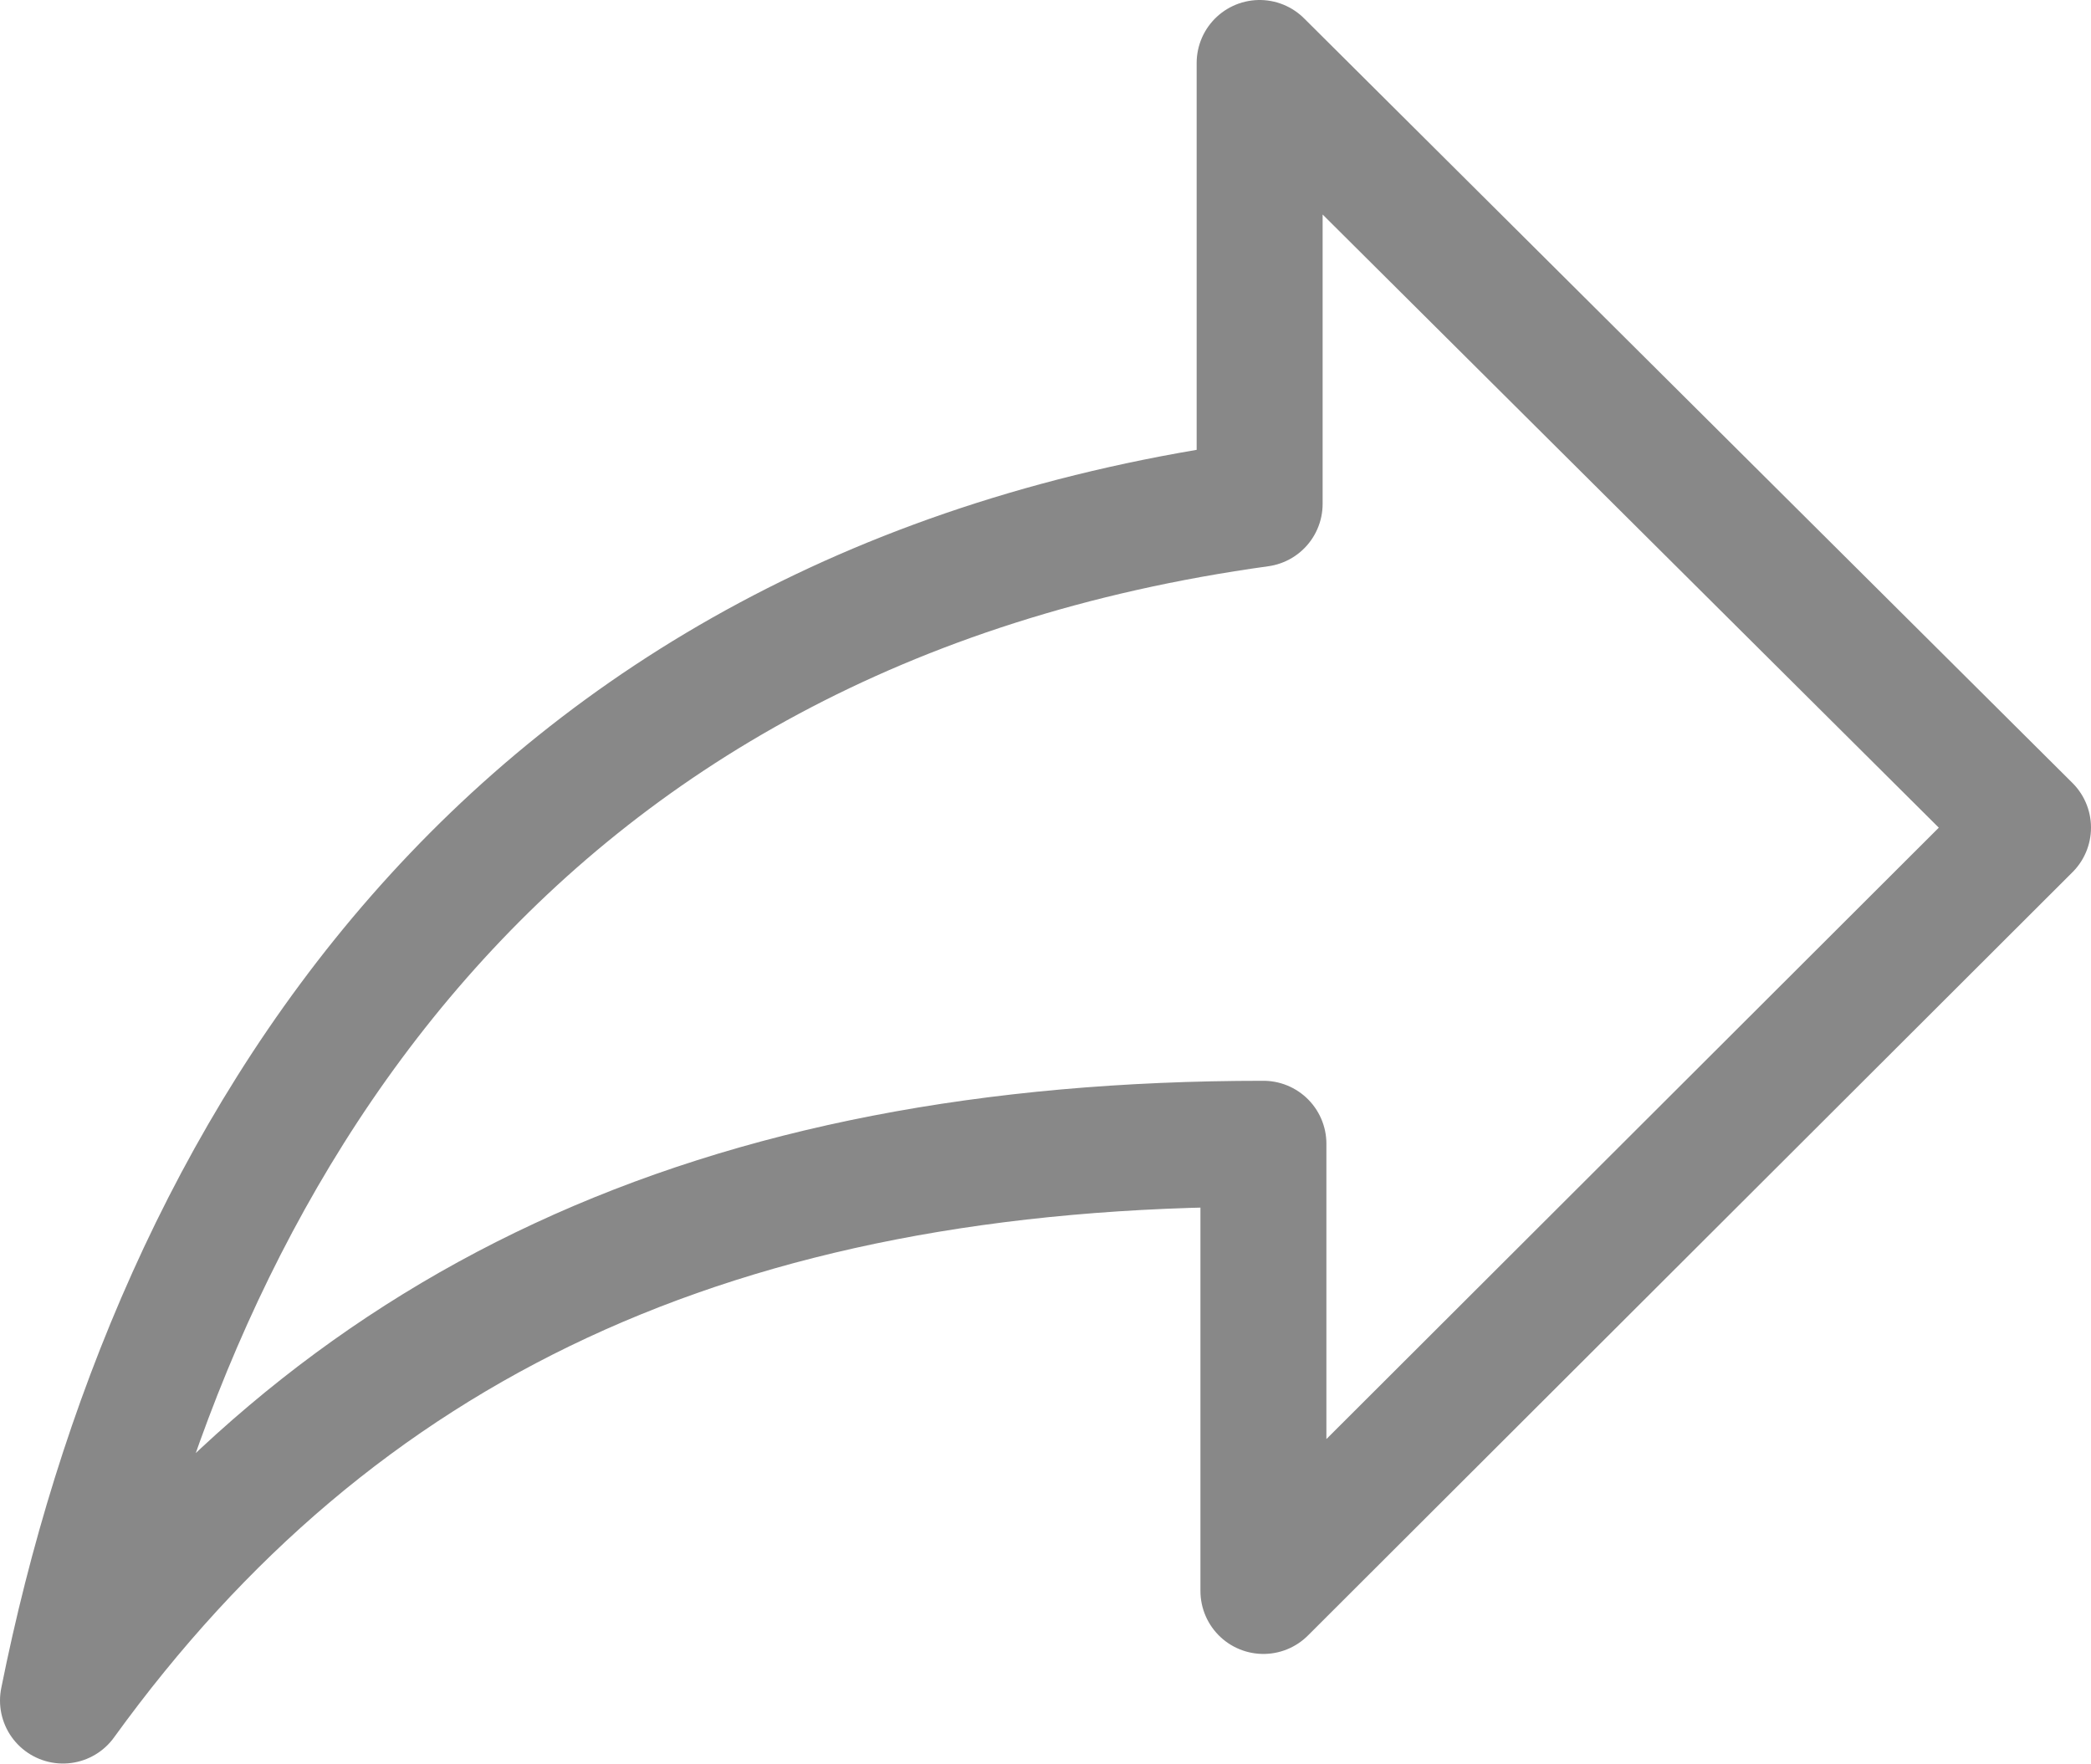
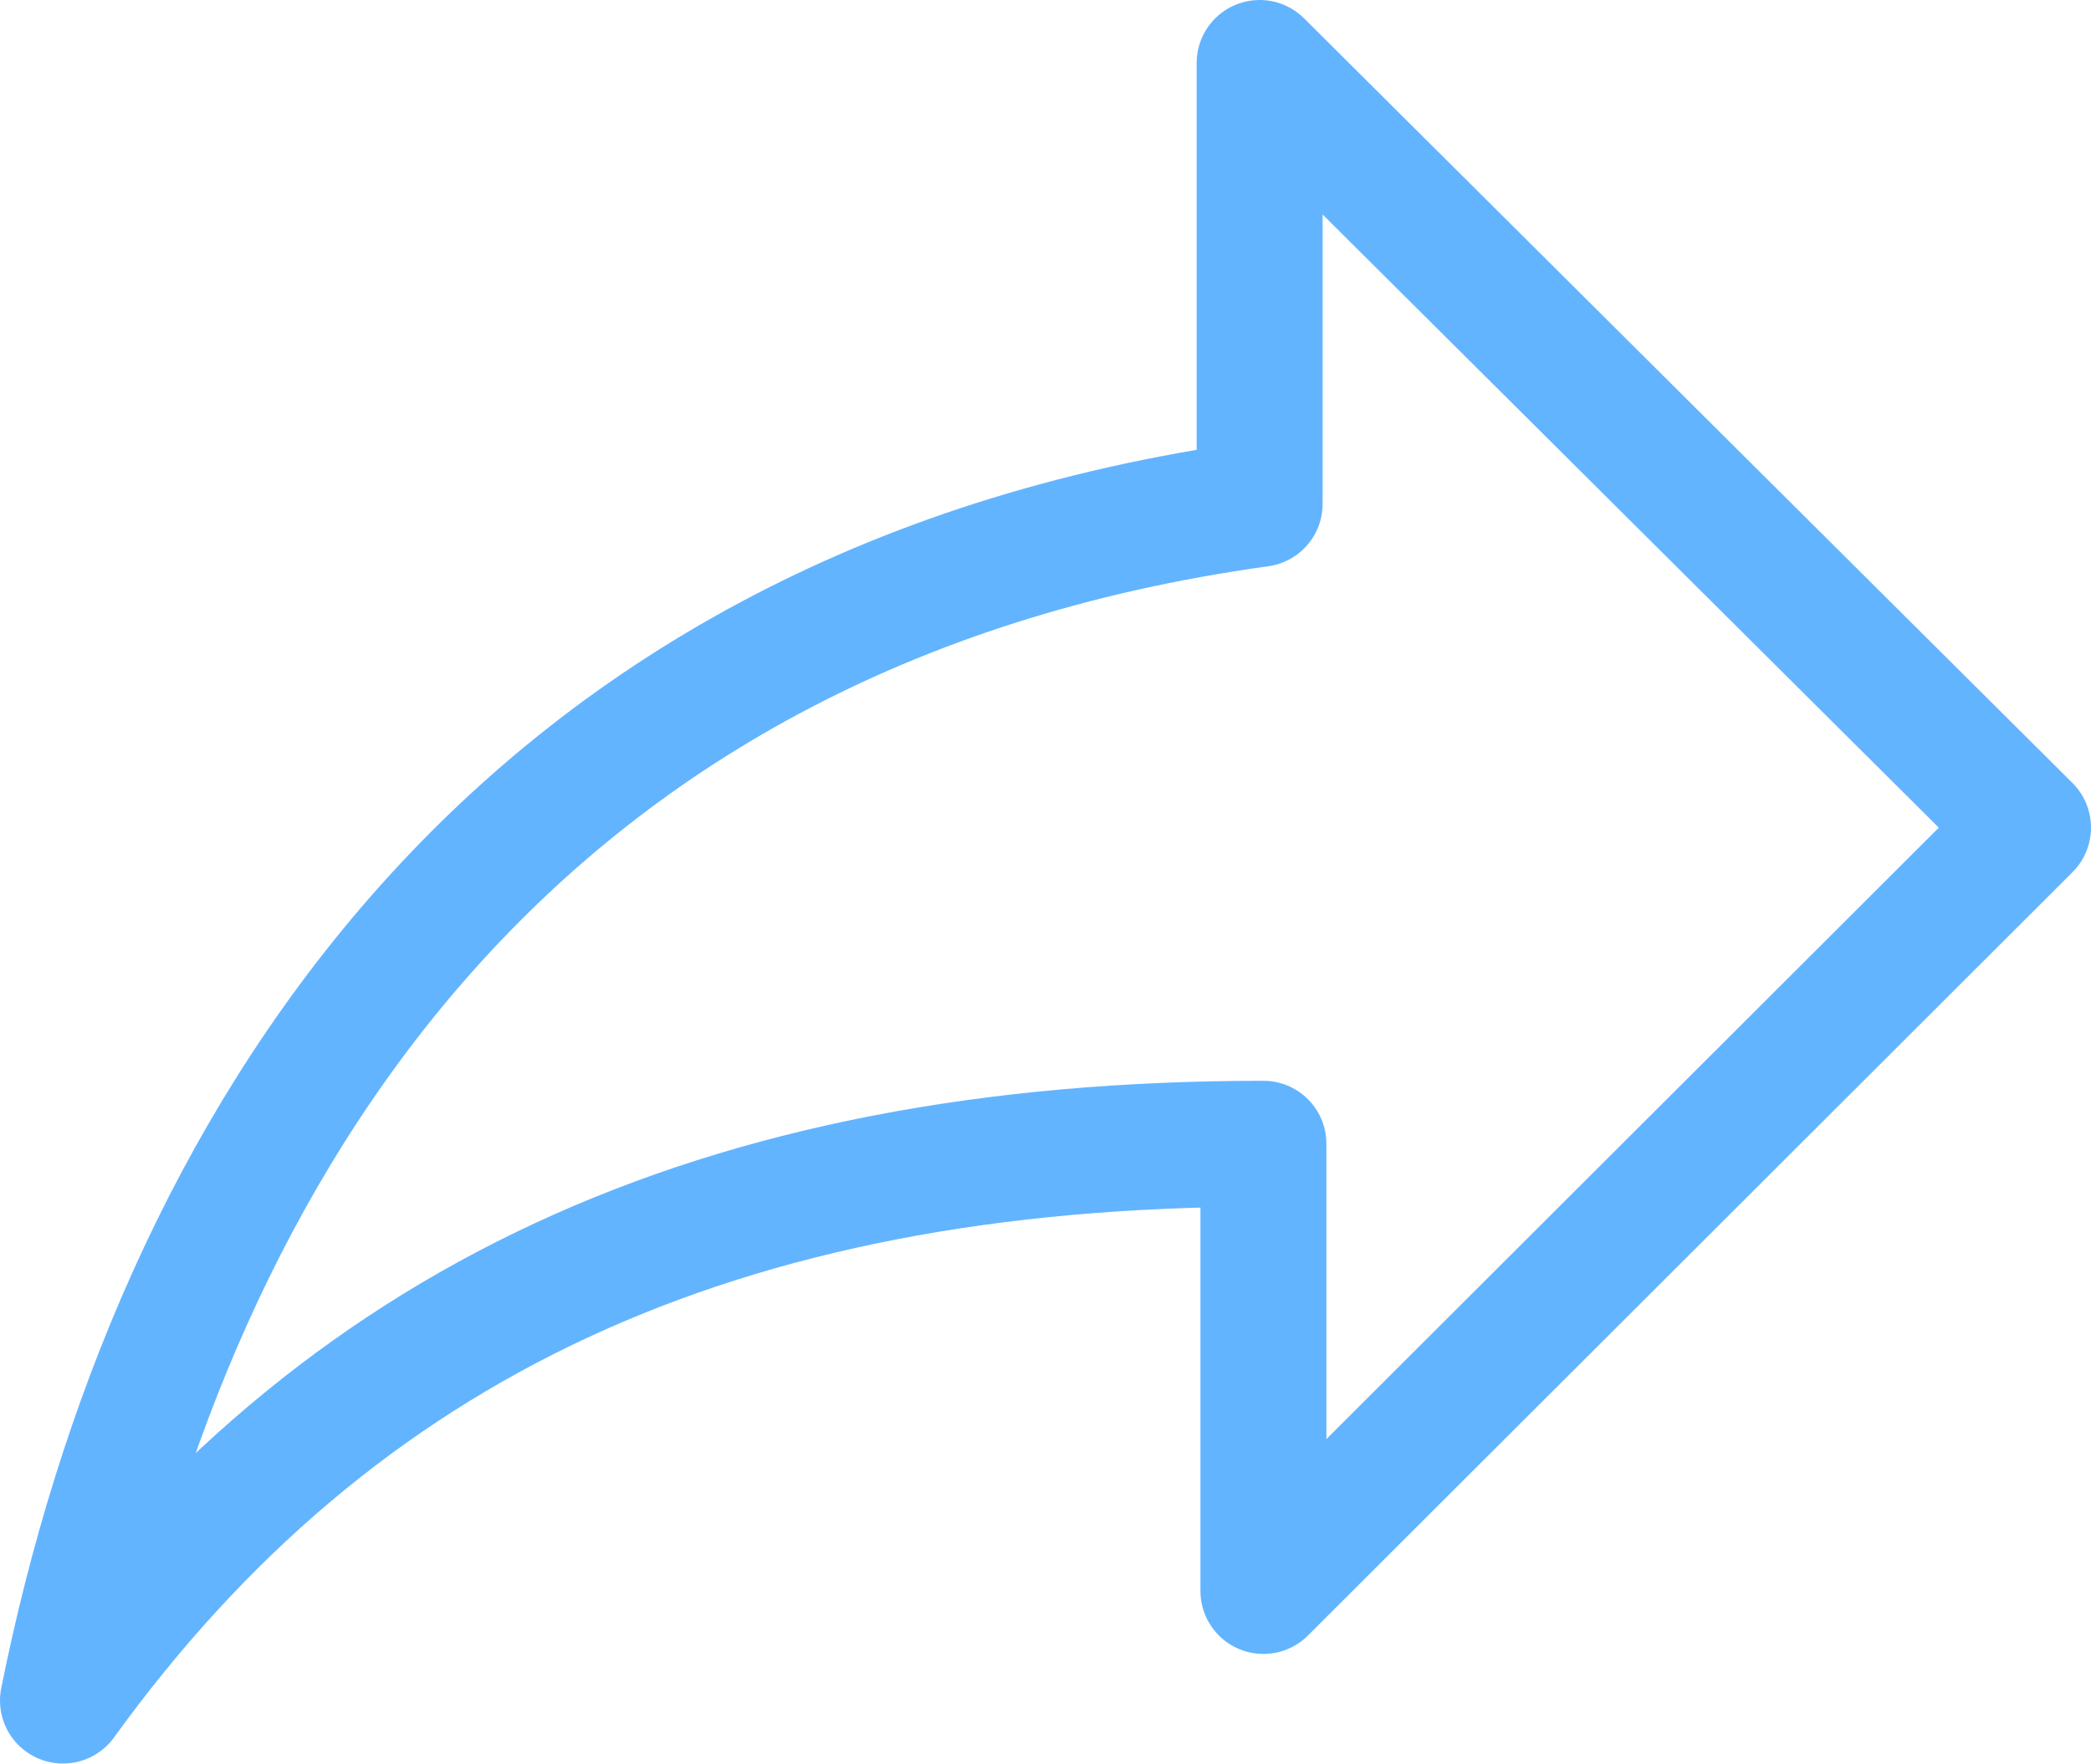
<svg xmlns="http://www.w3.org/2000/svg" width="16.6" height="14" viewBox="0 0 16.6 14">
-   <path d="m.5 13.5c2.17-3 5.2-4.42 9.53-4.42v3.55l6.07-6.06-6.1-6.07v3.5c-6 .83-8.63 5.17-9.5 9.5z" fill="none" stroke="#888" stroke-linecap="round" stroke-linejoin="round" />
+   <path d="m.5 13.5c2.17-3 5.2-4.42 9.53-4.42v3.55l6.07-6.06-6.1-6.07v3.5c-6 .83-8.63 5.17-9.5 9.5z" fill="none" stroke="#63B4FF" stroke-linecap="round" stroke-linejoin="round" />
</svg>
